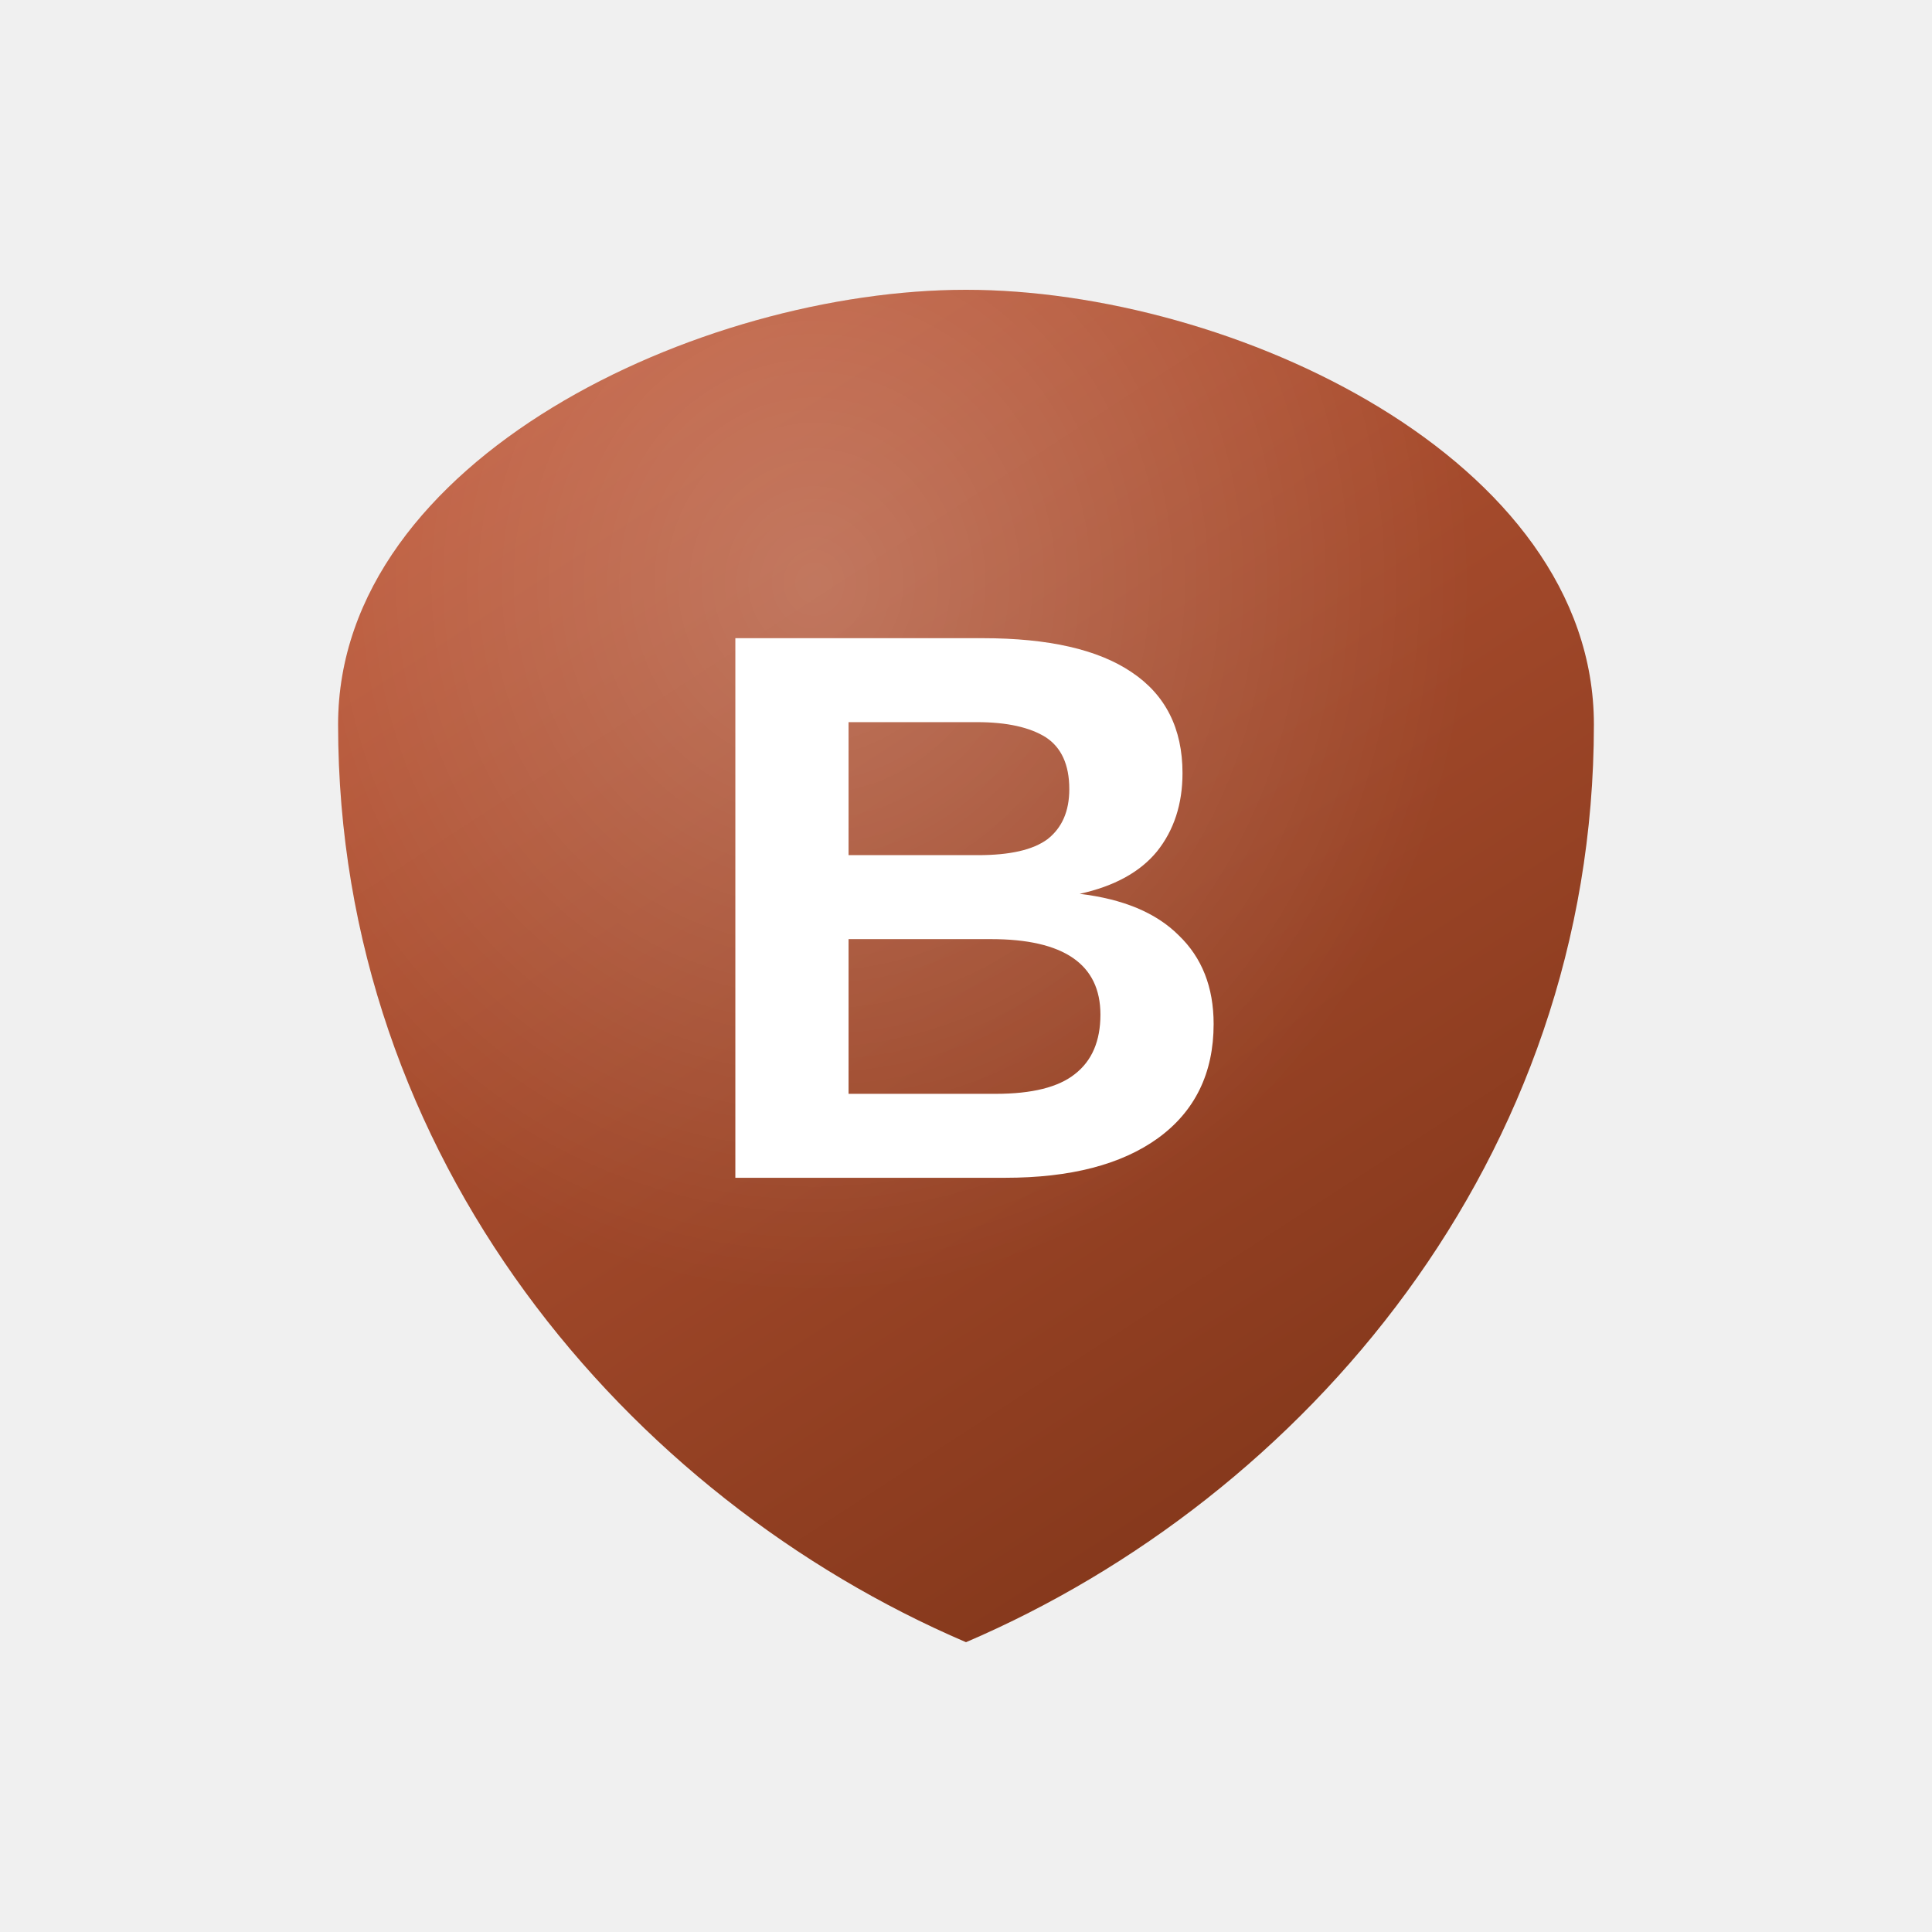
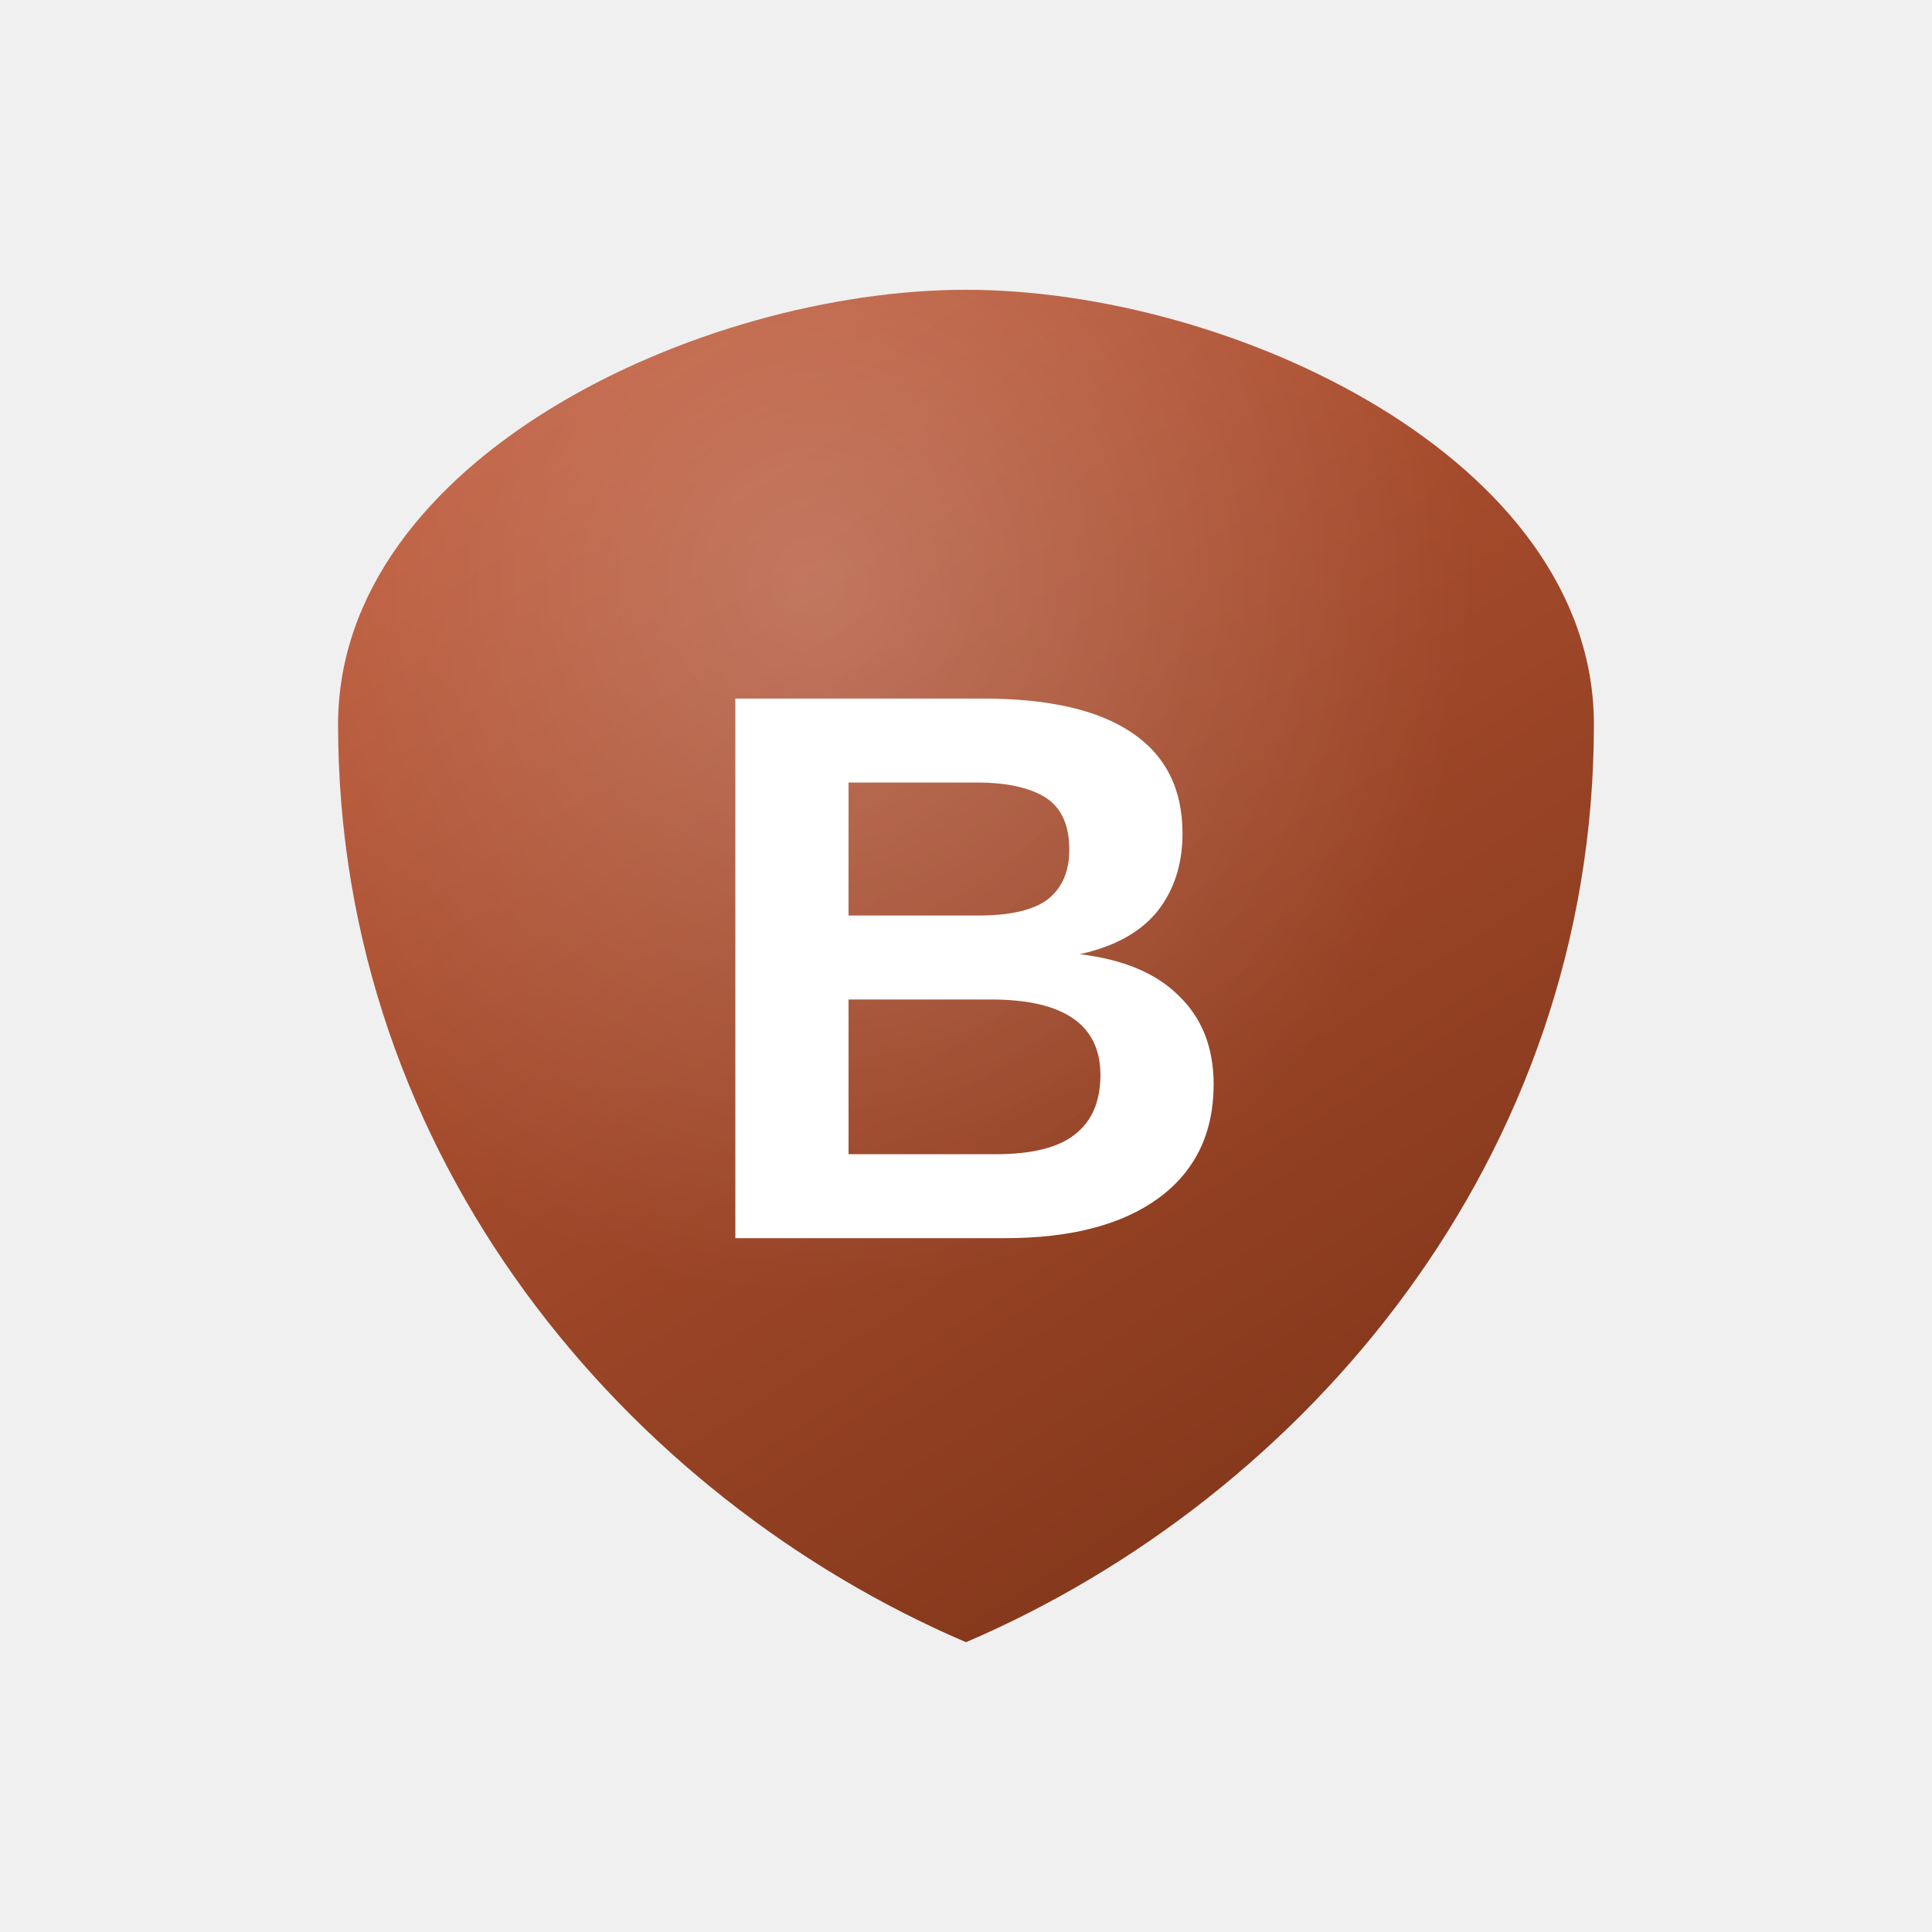
<svg xmlns="http://www.w3.org/2000/svg" viewBox="0 0 32 32">
  <defs>
    <linearGradient id="g" x1="0.2" y1="0" x2="0.8" y2="1">
      <stop offset="0%" stop-color="#c05a3a" />
      <stop offset="100%" stop-color="#7e3418" />
    </linearGradient>
    <radialGradient id="h" cx="0.38" cy="0.22" r="0.52" gradientUnits="objectBoundingBox">
      <stop offset="0%" stop-color="#ffffff" stop-opacity="0.22" />
      <stop offset="100%" stop-color="#ffffff" stop-opacity="0" />
    </radialGradient>
  </defs>
  <path d="M16 4.8 C20.4 4.8,26.4 7.6,26.4 12 C26.4 19.2,21.6 24.8,16 27.2 C10.4 24.8,5.6 19.2,5.6 12 C5.6 7.6,11.6 4.8,16 4.8Z" fill="url(#g)" />
  <path d="M16 4.8 C20.4 4.8,26.4 7.6,26.4 12 C26.4 19.2,21.6 24.8,16 27.2 C10.4 24.8,5.6 19.2,5.6 12 C5.6 7.6,11.6 4.8,16 4.8Z" fill="url(#h)" />
-   <text x="16" y="15" font-family="Arial Black,Arial,system-ui,sans-serif" font-size="13" font-weight="900" text-anchor="middle" dominant-baseline="central" fill="#ffffff">B</text>
+   <text x="16" y="16" font-family="Arial Black,Arial,system-ui,sans-serif" font-size="13" font-weight="900" text-anchor="middle" dominant-baseline="central" fill="#ffffff">B</text>
</svg>
